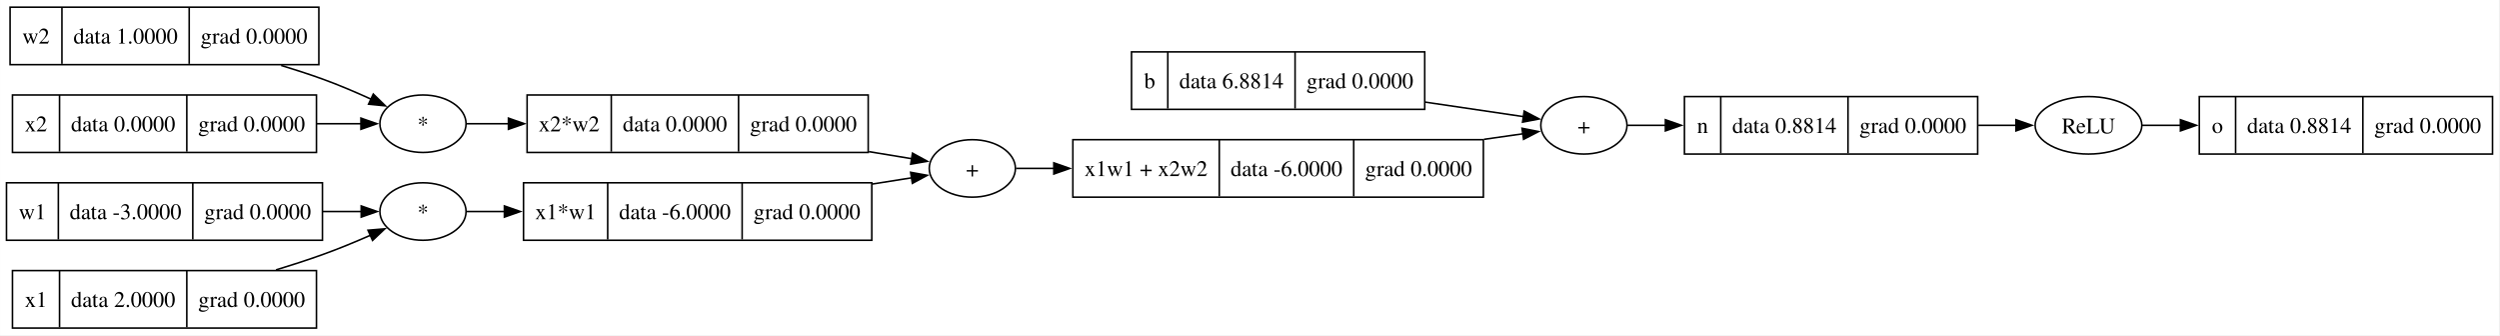
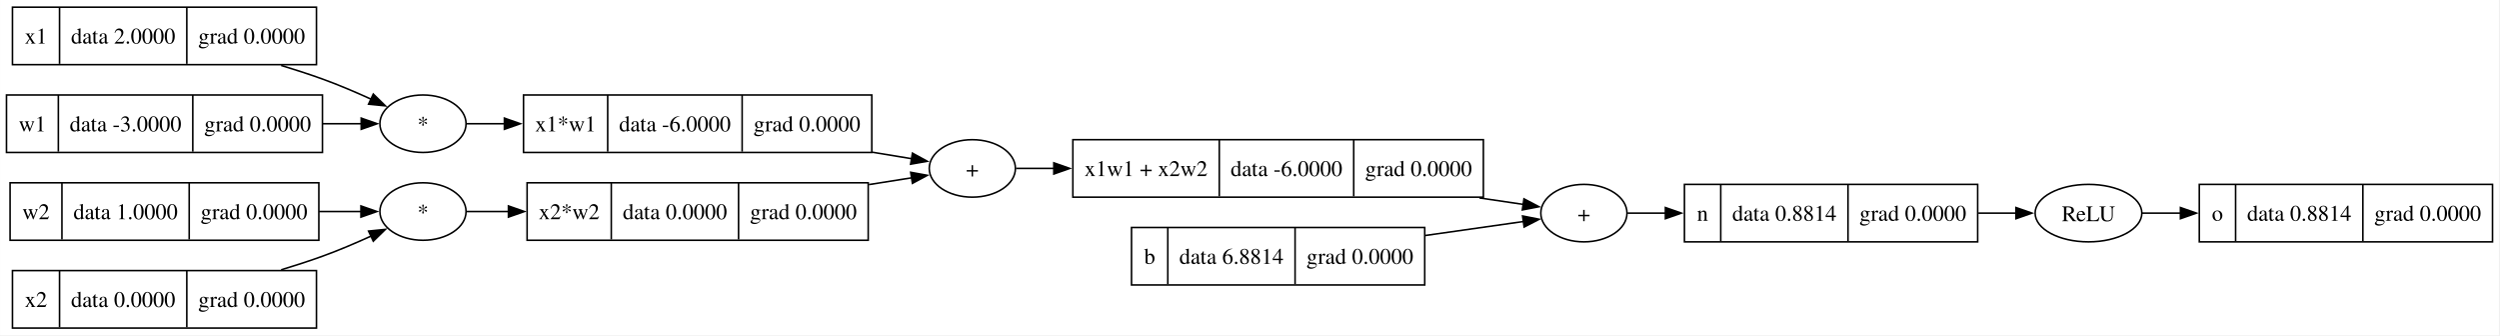
<svg xmlns="http://www.w3.org/2000/svg" width="1566pt" height="210pt" viewBox="0.00 0.00 1565.88 210.00">
  <g id="graph0" class="graph" transform="scale(1 1) rotate(0) translate(4 206)">
    <polygon fill="white" stroke="none" points="-4,4 -4,-206 1561.88,-206 1561.88,4 -4,4" />
    <g id="node1" class="node">
-       <polygon fill="none" stroke="black" points="1374.13,-109.5 1374.13,-145.5 1557.88,-145.5 1557.88,-109.5 1374.13,-109.5" />
-       <text text-anchor="middle" x="1385.5" y="-122.7" font-family="Times,serif" font-size="14.00">o</text>
-       <polyline fill="none" stroke="black" points="1396.88,-110 1396.88,-145.5" />
-       <text text-anchor="middle" x="1436.75" y="-122.7" font-family="Times,serif" font-size="14.00">data 0.8814</text>
-       <polyline fill="none" stroke="black" points="1476.63,-110 1476.63,-145.5" />
-       <text text-anchor="middle" x="1517.25" y="-122.7" font-family="Times,serif" font-size="14.00">grad 0.0000</text>
+       <polygon fill="none" stroke="black" points="3.75,-165.5 3.75,-201.5 194.25,-201.5 194.25,-165.5 3.75,-165.5" />
+       <text text-anchor="middle" x="18.5" y="-178.7" font-family="Times,serif" font-size="14.00">x1</text>
+       <polyline fill="none" stroke="black" points="33.25,-166 33.25,-201.5" />
+       <text text-anchor="middle" x="73.12" y="-178.7" font-family="Times,serif" font-size="14.00">data 2.0000</text>
+       <polyline fill="none" stroke="black" points="113,-166 113,-201.5" />
+       <text text-anchor="middle" x="153.62" y="-178.7" font-family="Times,serif" font-size="14.00">grad 0.0000</text>
+     </g>
+     <g id="node15" class="node">
+       <ellipse fill="none" stroke="black" cx="261" cy="-128.5" rx="27" ry="18" />
+       <text text-anchor="middle" x="261" y="-123.45" font-family="Times,serif" font-size="14.00">*</text>
+     </g>
+     <g id="edge6" class="edge">
+       <path fill="none" stroke="black" d="M172.12,-165.01C180.9,-162.35 189.7,-159.5 198,-156.5 208.09,-152.86 218.82,-148.27 228.47,-143.88" />
+       <polygon fill="black" stroke="black" points="229.86,-147.09 237.45,-139.69 226.9,-140.75 229.86,-147.09" />
    </g>
    <g id="node2" class="node">
-       <ellipse fill="none" stroke="black" cx="1304.69" cy="-127.5" rx="33.44" ry="18" />
-       <text text-anchor="middle" x="1304.69" y="-122.45" font-family="Times,serif" font-size="14.00">ReLU</text>
+       <polygon fill="none" stroke="black" points="2.25,-55.5 2.25,-91.5 195.75,-91.5 195.75,-55.5 2.25,-55.5" />
+       <text text-anchor="middle" x="18.5" y="-68.7" font-family="Times,serif" font-size="14.00">w2</text>
+       <polyline fill="none" stroke="black" points="34.75,-56 34.75,-91.5" />
+       <text text-anchor="middle" x="74.62" y="-68.7" font-family="Times,serif" font-size="14.00">data 1.0000</text>
+       <polyline fill="none" stroke="black" points="114.5,-56 114.5,-91.5" />
+       <text text-anchor="middle" x="155.12" y="-68.7" font-family="Times,serif" font-size="14.00">grad 0.0000</text>
    </g>
-     <g id="edge1" class="edge">
-       <path fill="none" stroke="black" d="M1338.31,-127.5C1345.65,-127.5 1353.83,-127.5 1362.39,-127.5" />
-       <polygon fill="black" stroke="black" points="1362.31,-131 1372.31,-127.5 1362.31,-124 1362.31,-131" />
-     </g>
-     <g id="node3" class="node">
-       <polygon fill="none" stroke="black" points="0,-55.5 0,-91.5 198,-91.5 198,-55.5 0,-55.5" />
-       <text text-anchor="middle" x="16.25" y="-68.7" font-family="Times,serif" font-size="14.00">w1</text>
-       <polyline fill="none" stroke="black" points="32.5,-56 32.5,-91.5" />
-       <text text-anchor="middle" x="74.62" y="-68.7" font-family="Times,serif" font-size="14.00">data -3.0000</text>
-       <polyline fill="none" stroke="black" points="116.75,-56 116.75,-91.5" />
-       <text text-anchor="middle" x="157.38" y="-68.7" font-family="Times,serif" font-size="14.00">grad 0.0000</text>
-     </g>
-     <g id="node15" class="node">
+     <g id="node7" class="node">
      <ellipse fill="none" stroke="black" cx="261" cy="-73.5" rx="27" ry="18" />
      <text text-anchor="middle" x="261" y="-68.45" font-family="Times,serif" font-size="14.00">*</text>
    </g>
-     <g id="edge13" class="edge">
-       <path fill="none" stroke="black" d="M198.14,-73.5C206.61,-73.5 214.8,-73.5 222.29,-73.5" />
-       <polygon fill="black" stroke="black" points="222.29,-77 232.29,-73.5 222.29,-70 222.29,-77" />
+     <g id="edge7" class="edge">
+       <path fill="none" stroke="black" d="M195.84,-73.5C205.14,-73.5 214.15,-73.5 222.32,-73.5" />
+       <polygon fill="black" stroke="black" points="222.13,-77 232.13,-73.5 222.13,-70 222.13,-77" />
    </g>
-     <g id="node4" class="node">
+     <g id="node3" class="node">
      <polygon fill="none" stroke="black" points="3.75,-0.5 3.75,-36.5 194.25,-36.5 194.25,-0.5 3.75,-0.5" />
-       <text text-anchor="middle" x="18.5" y="-13.7" font-family="Times,serif" font-size="14.00">x1</text>
+       <text text-anchor="middle" x="18.5" y="-13.7" font-family="Times,serif" font-size="14.00">x2</text>
      <polyline fill="none" stroke="black" points="33.25,-1 33.25,-36.5" />
-       <text text-anchor="middle" x="73.12" y="-13.7" font-family="Times,serif" font-size="14.00">data 2.0000</text>
+       <text text-anchor="middle" x="73.12" y="-13.7" font-family="Times,serif" font-size="14.00">data 0.0000</text>
      <polyline fill="none" stroke="black" points="113,-1 113,-36.5" />
      <text text-anchor="middle" x="153.62" y="-13.7" font-family="Times,serif" font-size="14.00">grad 0.0000</text>
    </g>
-     <g id="edge6" class="edge">
-       <path fill="none" stroke="black" d="M168.91,-36.94C178.74,-39.93 188.67,-43.15 198,-46.5 207.96,-50.07 218.58,-54.47 228.18,-58.68" />
-       <polygon fill="black" stroke="black" points="226.54,-61.78 237.1,-62.67 229.4,-55.39 226.54,-61.78" />
+     <g id="edge11" class="edge">
+       <path fill="none" stroke="black" d="M172.12,-36.99C180.9,-39.65 189.7,-42.5 198,-45.5 208.09,-49.14 218.82,-53.73 228.47,-58.12" />
+       <polygon fill="black" stroke="black" points="226.9,-61.25 237.45,-62.31 229.86,-54.91 226.9,-61.25" />
+     </g>
+     <g id="node4" class="node">
+       <polygon fill="none" stroke="black" points="1374.13,-54.5 1374.13,-90.5 1557.88,-90.5 1557.88,-54.5 1374.13,-54.5" />
+       <text text-anchor="middle" x="1385.5" y="-67.7" font-family="Times,serif" font-size="14.00">o</text>
+       <polyline fill="none" stroke="black" points="1396.88,-55 1396.88,-90.5" />
+       <text text-anchor="middle" x="1436.75" y="-67.7" font-family="Times,serif" font-size="14.00">data 0.8814</text>
+       <polyline fill="none" stroke="black" points="1476.63,-55 1476.63,-90.5" />
+       <text text-anchor="middle" x="1517.25" y="-67.7" font-family="Times,serif" font-size="14.00">grad 0.0000</text>
    </g>
    <g id="node5" class="node">
-       <polygon fill="none" stroke="black" points="2.25,-165.5 2.25,-201.5 195.75,-201.5 195.75,-165.5 2.25,-165.5" />
-       <text text-anchor="middle" x="18.5" y="-178.7" font-family="Times,serif" font-size="14.00">w2</text>
-       <polyline fill="none" stroke="black" points="34.75,-166 34.75,-201.5" />
-       <text text-anchor="middle" x="74.62" y="-178.7" font-family="Times,serif" font-size="14.00">data 1.0000</text>
-       <polyline fill="none" stroke="black" points="114.5,-166 114.5,-201.5" />
-       <text text-anchor="middle" x="155.12" y="-178.7" font-family="Times,serif" font-size="14.00">grad 0.0000</text>
+       <ellipse fill="none" stroke="black" cx="1304.69" cy="-72.5" rx="33.44" ry="18" />
+       <text text-anchor="middle" x="1304.69" y="-67.45" font-family="Times,serif" font-size="14.00">ReLU</text>
+     </g>
+     <g id="edge1" class="edge">
+       <path fill="none" stroke="black" d="M1338.31,-72.5C1345.65,-72.5 1353.83,-72.5 1362.39,-72.5" />
+       <polygon fill="black" stroke="black" points="1362.31,-76 1372.31,-72.5 1362.31,-69 1362.31,-76" />
+     </g>
+     <g id="node6" class="node">
+       <polygon fill="none" stroke="black" points="326.25,-55.5 326.25,-91.5 540,-91.5 540,-55.5 326.25,-55.5" />
+       <text text-anchor="middle" x="352.62" y="-68.7" font-family="Times,serif" font-size="14.00">x2*w2</text>
+       <polyline fill="none" stroke="black" points="379,-56 379,-91.5" />
+       <text text-anchor="middle" x="418.88" y="-68.7" font-family="Times,serif" font-size="14.00">data 0.0000</text>
+       <polyline fill="none" stroke="black" points="458.75,-56 458.75,-91.5" />
+       <text text-anchor="middle" x="499.38" y="-68.7" font-family="Times,serif" font-size="14.00">grad 0.0000</text>
+     </g>
+     <g id="node12" class="node">
+       <ellipse fill="none" stroke="black" cx="605.25" cy="-100.5" rx="27" ry="18" />
+       <text text-anchor="middle" x="605.25" y="-95.45" font-family="Times,serif" font-size="14.00">+</text>
+     </g>
+     <g id="edge9" class="edge">
+       <path fill="none" stroke="black" d="M540.42,-90.37C549.89,-91.87 559,-93.32 567.21,-94.62" />
+       <polygon fill="black" stroke="black" points="566.63,-98.07 577.05,-96.18 567.72,-91.16 566.63,-98.07" />
+     </g>
+     <g id="edge2" class="edge">
+       <path fill="none" stroke="black" d="M288.21,-73.5C296,-73.5 305.08,-73.5 314.82,-73.5" />
+       <polygon fill="black" stroke="black" points="314.55,-77 324.55,-73.5 314.55,-70 314.55,-77" />
+     </g>
+     <g id="node8" class="node">
+       <polygon fill="none" stroke="black" points="1051.5,-54.5 1051.5,-90.5 1235.25,-90.5 1235.25,-54.5 1051.5,-54.5" />
+       <text text-anchor="middle" x="1062.88" y="-67.7" font-family="Times,serif" font-size="14.00">n</text>
+       <polyline fill="none" stroke="black" points="1074.25,-55 1074.25,-90.5" />
+       <text text-anchor="middle" x="1114.12" y="-67.7" font-family="Times,serif" font-size="14.00">data 0.8814</text>
+       <polyline fill="none" stroke="black" points="1154,-55 1154,-90.5" />
+       <text text-anchor="middle" x="1194.62" y="-67.7" font-family="Times,serif" font-size="14.00">grad 0.0000</text>
+     </g>
+     <g id="edge14" class="edge">
+       <path fill="none" stroke="black" d="M1235.66,-72.5C1243.88,-72.5 1251.92,-72.5 1259.44,-72.5" />
+       <polygon fill="black" stroke="black" points="1259.25,-76 1269.25,-72.5 1259.25,-69 1259.25,-76" />
+     </g>
+     <g id="node9" class="node">
+       <ellipse fill="none" stroke="black" cx="988.5" cy="-72.5" rx="27" ry="18" />
+       <text text-anchor="middle" x="988.5" y="-67.45" font-family="Times,serif" font-size="14.00">+</text>
+     </g>
+     <g id="edge3" class="edge">
+       <path fill="none" stroke="black" d="M1015.78,-72.5C1022.92,-72.5 1031.11,-72.5 1039.82,-72.5" />
+       <polygon fill="black" stroke="black" points="1039.56,-76 1049.56,-72.5 1039.56,-69 1039.56,-76" />
+     </g>
+     <g id="node10" class="node">
+       <polygon fill="none" stroke="black" points="705,-27.5 705,-63.5 888.75,-63.5 888.75,-27.5 705,-27.5" />
+       <text text-anchor="middle" x="716.38" y="-40.7" font-family="Times,serif" font-size="14.00">b</text>
+       <polyline fill="none" stroke="black" points="727.75,-28 727.75,-63.5" />
+       <text text-anchor="middle" x="767.62" y="-40.7" font-family="Times,serif" font-size="14.00">data 6.8814</text>
+       <polyline fill="none" stroke="black" points="807.5,-28 807.5,-63.5" />
+       <text text-anchor="middle" x="848.12" y="-40.7" font-family="Times,serif" font-size="14.00">grad 0.0000</text>
+     </g>
+     <g id="edge12" class="edge">
+       <path fill="none" stroke="black" d="M889.08,-58.49C910.92,-61.6 933.02,-64.74 950.73,-67.26" />
+       <polygon fill="black" stroke="black" points="950.07,-70.71 960.46,-68.65 951.05,-63.78 950.07,-70.71" />
    </g>
    <g id="node11" class="node">
-       <ellipse fill="none" stroke="black" cx="261" cy="-128.5" rx="27" ry="18" />
-       <text text-anchor="middle" x="261" y="-123.45" font-family="Times,serif" font-size="14.00">*</text>
-     </g>
-     <g id="edge10" class="edge">
-       <path fill="none" stroke="black" d="M172.12,-165.01C180.9,-162.35 189.7,-159.5 198,-156.5 208.09,-152.86 218.82,-148.27 228.47,-143.88" />
-       <polygon fill="black" stroke="black" points="229.86,-147.09 237.45,-139.69 226.9,-140.75 229.86,-147.09" />
-     </g>
-     <g id="node6" class="node">
-       <polygon fill="none" stroke="black" points="3.75,-110.5 3.75,-146.5 194.25,-146.5 194.25,-110.5 3.75,-110.5" />
-       <text text-anchor="middle" x="18.5" y="-123.7" font-family="Times,serif" font-size="14.00">x2</text>
-       <polyline fill="none" stroke="black" points="33.25,-111 33.25,-146.5" />
-       <text text-anchor="middle" x="73.12" y="-123.7" font-family="Times,serif" font-size="14.00">data 0.0000</text>
-       <polyline fill="none" stroke="black" points="113,-111 113,-146.5" />
-       <text text-anchor="middle" x="153.62" y="-123.7" font-family="Times,serif" font-size="14.00">grad 0.0000</text>
-     </g>
-     <g id="edge8" class="edge">
-       <path fill="none" stroke="black" d="M194.46,-128.5C204.21,-128.5 213.66,-128.5 222.21,-128.5" />
-       <polygon fill="black" stroke="black" points="222.12,-132 232.12,-128.5 222.12,-125 222.12,-132" />
-     </g>
-     <g id="node7" class="node">
-       <polygon fill="none" stroke="black" points="705,-137.5 705,-173.5 888.75,-173.5 888.75,-137.5 705,-137.5" />
-       <text text-anchor="middle" x="716.38" y="-150.7" font-family="Times,serif" font-size="14.00">b</text>
-       <polyline fill="none" stroke="black" points="727.75,-138 727.75,-173.5" />
-       <text text-anchor="middle" x="767.62" y="-150.7" font-family="Times,serif" font-size="14.00">data 6.8814</text>
-       <polyline fill="none" stroke="black" points="807.5,-138 807.5,-173.5" />
-       <text text-anchor="middle" x="848.12" y="-150.7" font-family="Times,serif" font-size="14.00">grad 0.0000</text>
-     </g>
-     <g id="node13" class="node">
-       <ellipse fill="none" stroke="black" cx="988.5" cy="-127.5" rx="27" ry="18" />
-       <text text-anchor="middle" x="988.5" y="-122.45" font-family="Times,serif" font-size="14.00">+</text>
-     </g>
-     <g id="edge7" class="edge">
-       <path fill="none" stroke="black" d="M889.08,-142.03C910.92,-138.81 933.02,-135.54 950.73,-132.93" />
-       <polygon fill="black" stroke="black" points="951.08,-136.42 960.46,-131.49 950.06,-129.49 951.08,-136.42" />
-     </g>
-     <g id="node8" class="node">
      <polygon fill="none" stroke="black" points="668.25,-82.5 668.25,-118.5 925.5,-118.5 925.5,-82.5 668.25,-82.5" />
      <text text-anchor="middle" x="714.12" y="-95.7" font-family="Times,serif" font-size="14.00">x1w1 + x2w2</text>
      <polyline fill="none" stroke="black" points="760,-83 760,-118.5" />
      <text text-anchor="middle" x="802.12" y="-95.7" font-family="Times,serif" font-size="14.00">data -6.0000</text>
      <polyline fill="none" stroke="black" points="844.25,-83 844.25,-118.5" />
      <text text-anchor="middle" x="884.88" y="-95.7" font-family="Times,serif" font-size="14.00">grad 0.0000</text>
    </g>
-     <g id="edge9" class="edge">
-       <path fill="none" stroke="black" d="M925.93,-118.73C934.56,-119.96 942.77,-121.13 950.21,-122.19" />
-       <polygon fill="black" stroke="black" points="949.71,-125.65 960.1,-123.6 950.69,-118.72 949.71,-125.65" />
+     <g id="edge10" class="edge">
+       <path fill="none" stroke="black" d="M923.04,-82.02C932.9,-80.56 942.28,-79.18 950.67,-77.94" />
+       <polygon fill="black" stroke="black" points="950.94,-81.44 960.33,-76.51 949.92,-74.51 950.94,-81.44" />
    </g>
-     <g id="node9" class="node">
-       <ellipse fill="none" stroke="black" cx="605.25" cy="-100.5" rx="27" ry="18" />
-       <text text-anchor="middle" x="605.25" y="-95.45" font-family="Times,serif" font-size="14.00">+</text>
-     </g>
-     <g id="edge2" class="edge">
+     <g id="edge4" class="edge">
      <path fill="none" stroke="black" d="M632.62,-100.5C639.63,-100.5 647.71,-100.5 656.45,-100.5" />
      <polygon fill="black" stroke="black" points="656.32,-104 666.32,-100.5 656.32,-97 656.32,-104" />
    </g>
-     <g id="node10" class="node">
-       <polygon fill="none" stroke="black" points="326.25,-110.5 326.25,-146.5 540,-146.5 540,-110.5 326.25,-110.5" />
-       <text text-anchor="middle" x="352.62" y="-123.7" font-family="Times,serif" font-size="14.00">x2*w2</text>
-       <polyline fill="none" stroke="black" points="379,-111 379,-146.5" />
-       <text text-anchor="middle" x="418.88" y="-123.7" font-family="Times,serif" font-size="14.00">data 0.0000</text>
-       <polyline fill="none" stroke="black" points="458.75,-111 458.75,-146.5" />
-       <text text-anchor="middle" x="499.38" y="-123.7" font-family="Times,serif" font-size="14.00">grad 0.0000</text>
+     <g id="node13" class="node">
+       <polygon fill="none" stroke="black" points="0,-110.5 0,-146.5 198,-146.5 198,-110.5 0,-110.5" />
+       <text text-anchor="middle" x="16.25" y="-123.7" font-family="Times,serif" font-size="14.00">w1</text>
+       <polyline fill="none" stroke="black" points="32.5,-111 32.5,-146.5" />
+       <text text-anchor="middle" x="74.62" y="-123.7" font-family="Times,serif" font-size="14.00">data -3.0000</text>
+       <polyline fill="none" stroke="black" points="116.75,-111 116.75,-146.5" />
+       <text text-anchor="middle" x="157.38" y="-123.7" font-family="Times,serif" font-size="14.00">grad 0.0000</text>
    </g>
-     <g id="edge11" class="edge">
-       <path fill="none" stroke="black" d="M540.42,-111.01C549.89,-109.45 559,-107.95 567.21,-106.6" />
-       <polygon fill="black" stroke="black" points="567.75,-110.05 577.05,-104.98 566.62,-103.15 567.75,-110.05" />
-     </g>
-     <g id="edge3" class="edge">
-       <path fill="none" stroke="black" d="M288.21,-128.5C296,-128.5 305.08,-128.5 314.82,-128.5" />
-       <polygon fill="black" stroke="black" points="314.55,-132 324.55,-128.5 314.55,-125 314.55,-132" />
-     </g>
-     <g id="node12" class="node">
-       <polygon fill="none" stroke="black" points="1051.5,-109.5 1051.5,-145.5 1235.25,-145.5 1235.25,-109.5 1051.5,-109.5" />
-       <text text-anchor="middle" x="1062.88" y="-122.7" font-family="Times,serif" font-size="14.00">n</text>
-       <polyline fill="none" stroke="black" points="1074.25,-110 1074.25,-145.5" />
-       <text text-anchor="middle" x="1114.12" y="-122.7" font-family="Times,serif" font-size="14.00">data 0.8814</text>
-       <polyline fill="none" stroke="black" points="1154,-110 1154,-145.5" />
-       <text text-anchor="middle" x="1194.62" y="-122.7" font-family="Times,serif" font-size="14.00">grad 0.0000</text>
-     </g>
-     <g id="edge14" class="edge">
-       <path fill="none" stroke="black" d="M1235.66,-127.5C1243.88,-127.5 1251.92,-127.5 1259.44,-127.5" />
-       <polygon fill="black" stroke="black" points="1259.25,-131 1269.25,-127.5 1259.25,-124 1259.25,-131" />
-     </g>
-     <g id="edge4" class="edge">
-       <path fill="none" stroke="black" d="M1015.78,-127.5C1022.92,-127.5 1031.11,-127.5 1039.82,-127.5" />
-       <polygon fill="black" stroke="black" points="1039.56,-131 1049.56,-127.5 1039.56,-124 1039.56,-131" />
+     <g id="edge8" class="edge">
+       <path fill="none" stroke="black" d="M198.14,-128.5C206.61,-128.5 214.8,-128.5 222.29,-128.5" />
+       <polygon fill="black" stroke="black" points="222.29,-132 232.29,-128.5 222.29,-125 222.29,-132" />
    </g>
    <g id="node14" class="node">
-       <polygon fill="none" stroke="black" points="324,-55.5 324,-91.5 542.25,-91.5 542.25,-55.5 324,-55.5" />
-       <text text-anchor="middle" x="350.38" y="-68.7" font-family="Times,serif" font-size="14.00">x1*w1</text>
-       <polyline fill="none" stroke="black" points="376.75,-56 376.75,-91.5" />
-       <text text-anchor="middle" x="418.88" y="-68.7" font-family="Times,serif" font-size="14.00">data -6.0000</text>
-       <polyline fill="none" stroke="black" points="461,-56 461,-91.5" />
-       <text text-anchor="middle" x="501.62" y="-68.7" font-family="Times,serif" font-size="14.00">grad 0.0000</text>
+       <polygon fill="none" stroke="black" points="324,-110.5 324,-146.5 542.25,-146.5 542.25,-110.5 324,-110.5" />
+       <text text-anchor="middle" x="350.38" y="-123.7" font-family="Times,serif" font-size="14.00">x1*w1</text>
+       <polyline fill="none" stroke="black" points="376.75,-111 376.75,-146.5" />
+       <text text-anchor="middle" x="418.88" y="-123.7" font-family="Times,serif" font-size="14.00">data -6.0000</text>
+       <polyline fill="none" stroke="black" points="461,-111 461,-146.5" />
+       <text text-anchor="middle" x="501.62" y="-123.7" font-family="Times,serif" font-size="14.00">grad 0.0000</text>
    </g>
-     <g id="edge12" class="edge">
-       <path fill="none" stroke="black" d="M542.35,-90.68C551.12,-92.07 559.54,-93.4 567.19,-94.62" />
-       <polygon fill="black" stroke="black" points="566.59,-98.07 577.02,-96.18 567.69,-91.15 566.59,-98.07" />
+     <g id="edge13" class="edge">
+       <path fill="none" stroke="black" d="M542.35,-110.69C551.12,-109.24 559.54,-107.86 567.19,-106.6" />
+       <polygon fill="black" stroke="black" points="567.72,-110.06 577.02,-104.98 566.58,-103.15 567.72,-110.06" />
    </g>
    <g id="edge5" class="edge">
-       <path fill="none" stroke="black" d="M288.21,-73.5C295.29,-73.5 303.43,-73.5 312.17,-73.5" />
-       <polygon fill="black" stroke="black" points="312.01,-77 322.01,-73.5 312.01,-70 312.01,-77" />
+       <path fill="none" stroke="black" d="M288.21,-128.5C295.29,-128.5 303.43,-128.5 312.17,-128.5" />
+       <polygon fill="black" stroke="black" points="312.01,-132 322.01,-128.5 312.01,-125 312.01,-132" />
    </g>
  </g>
</svg>
